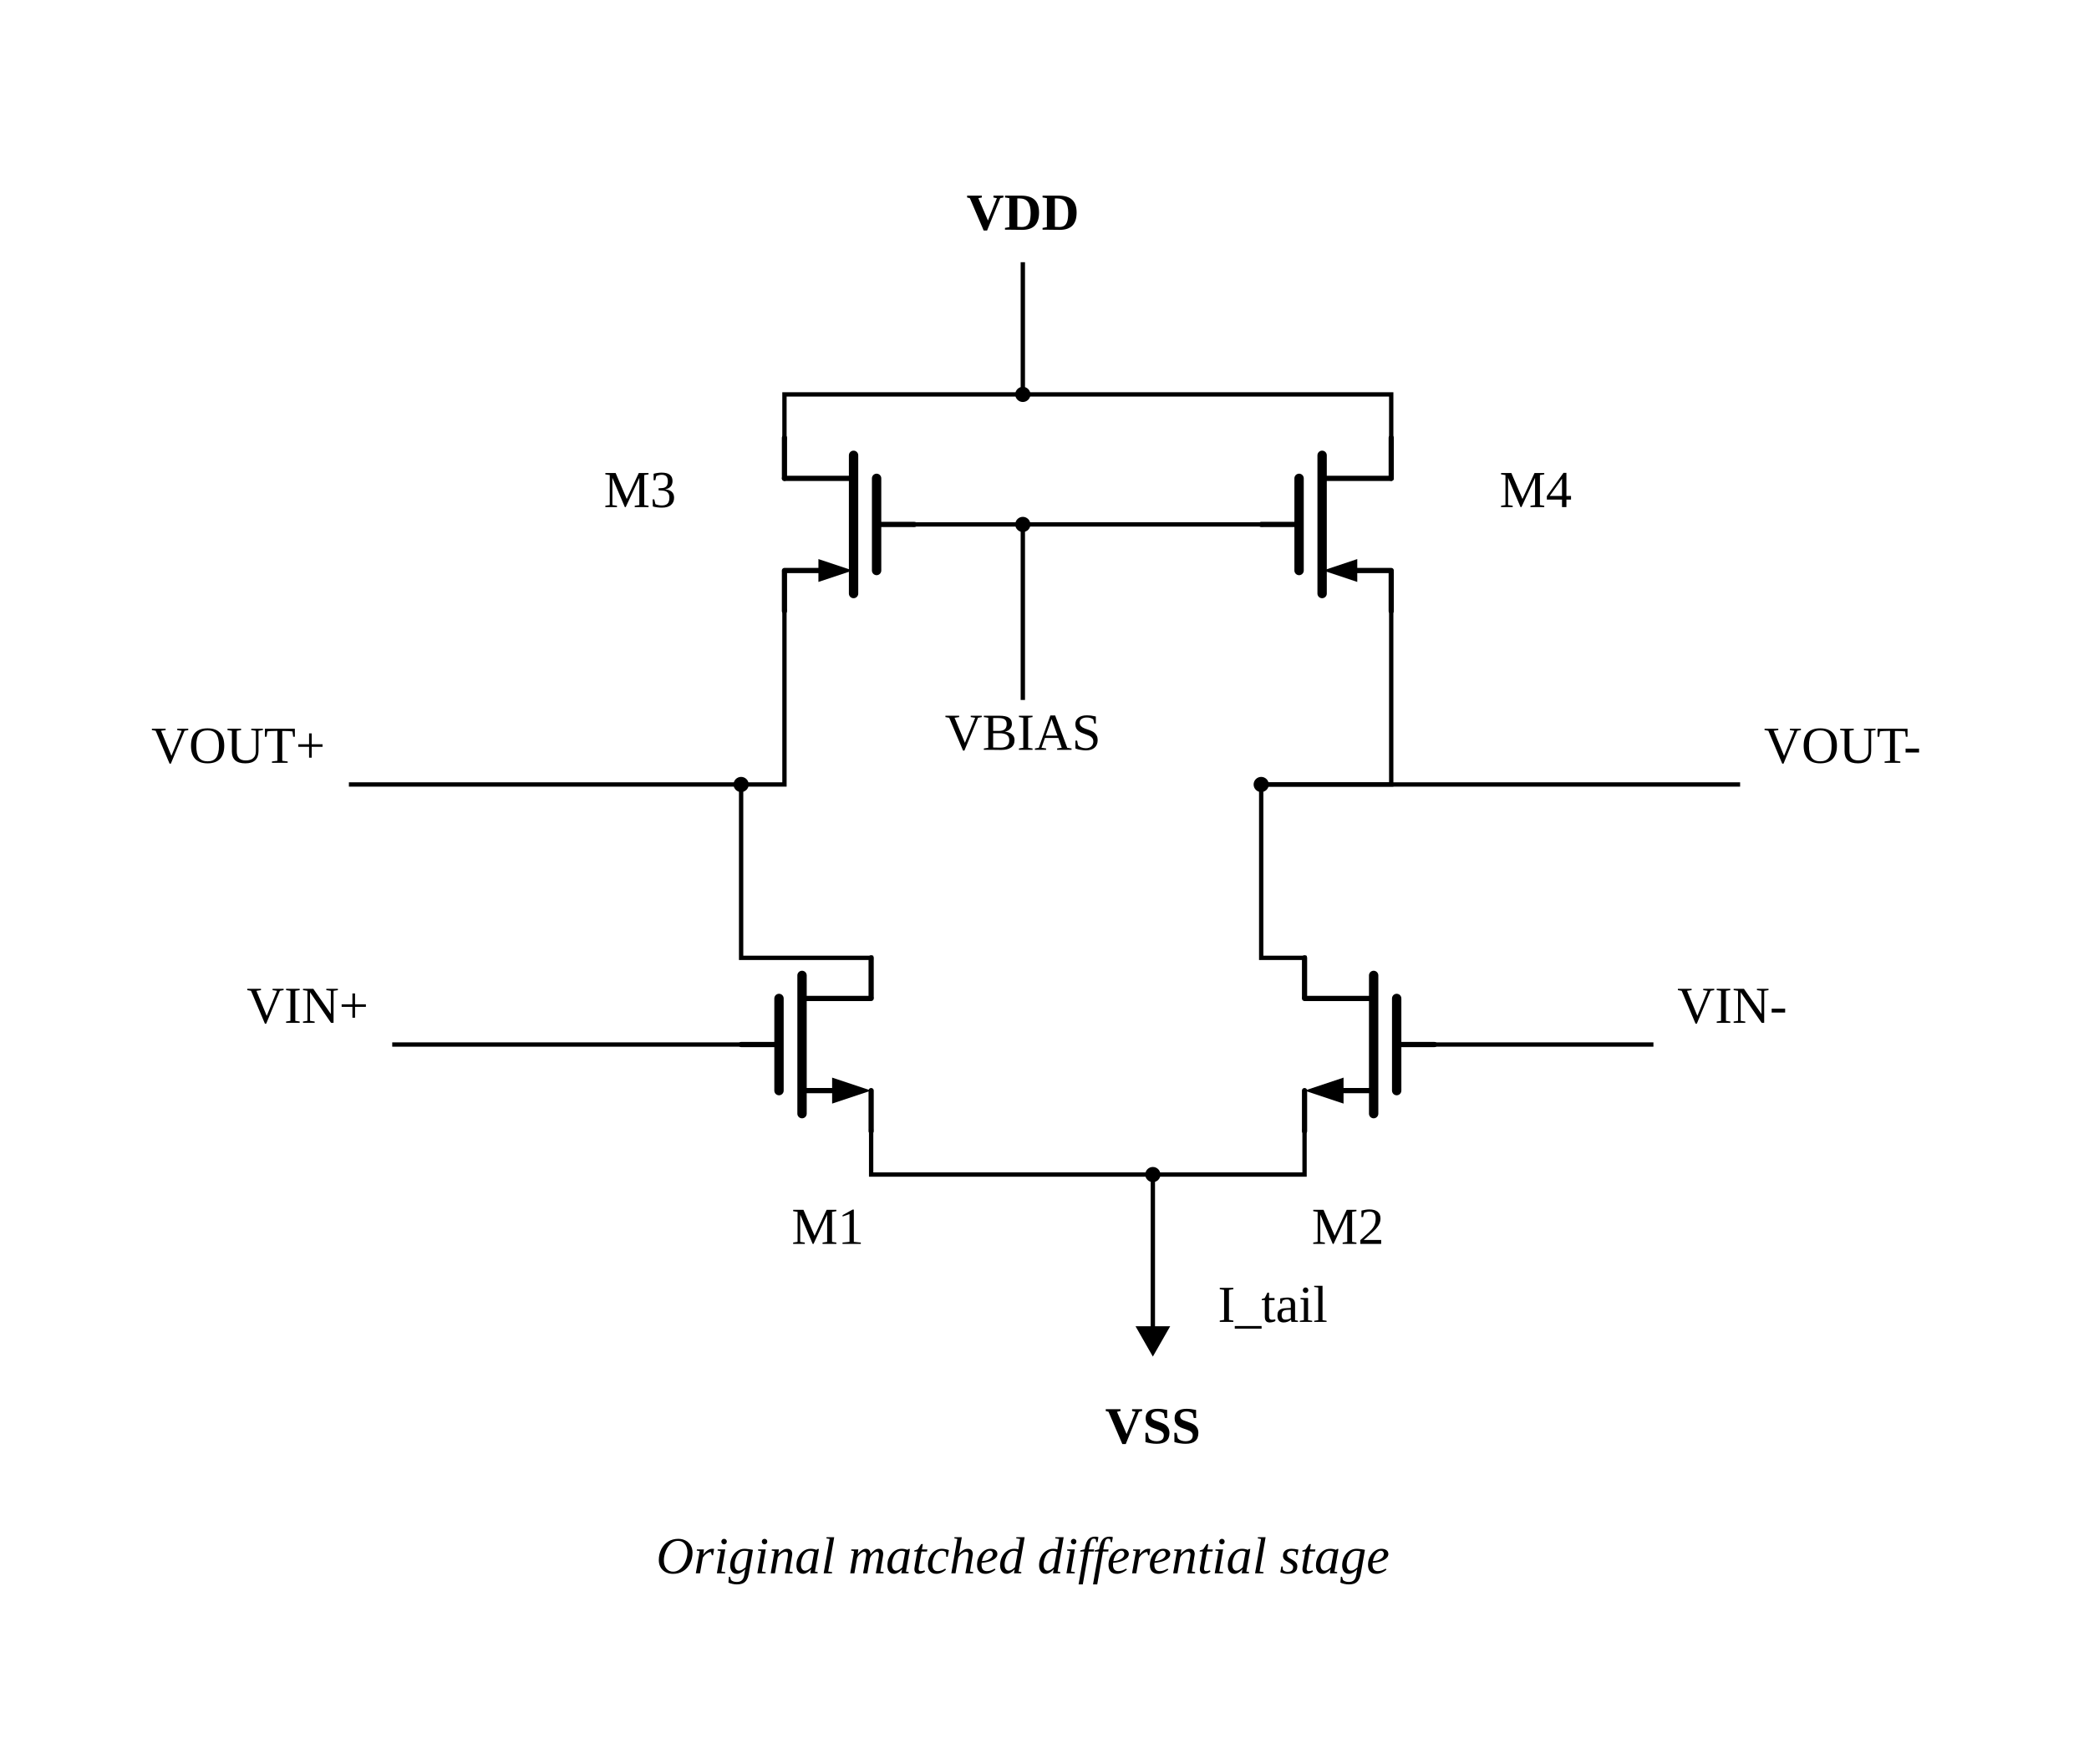
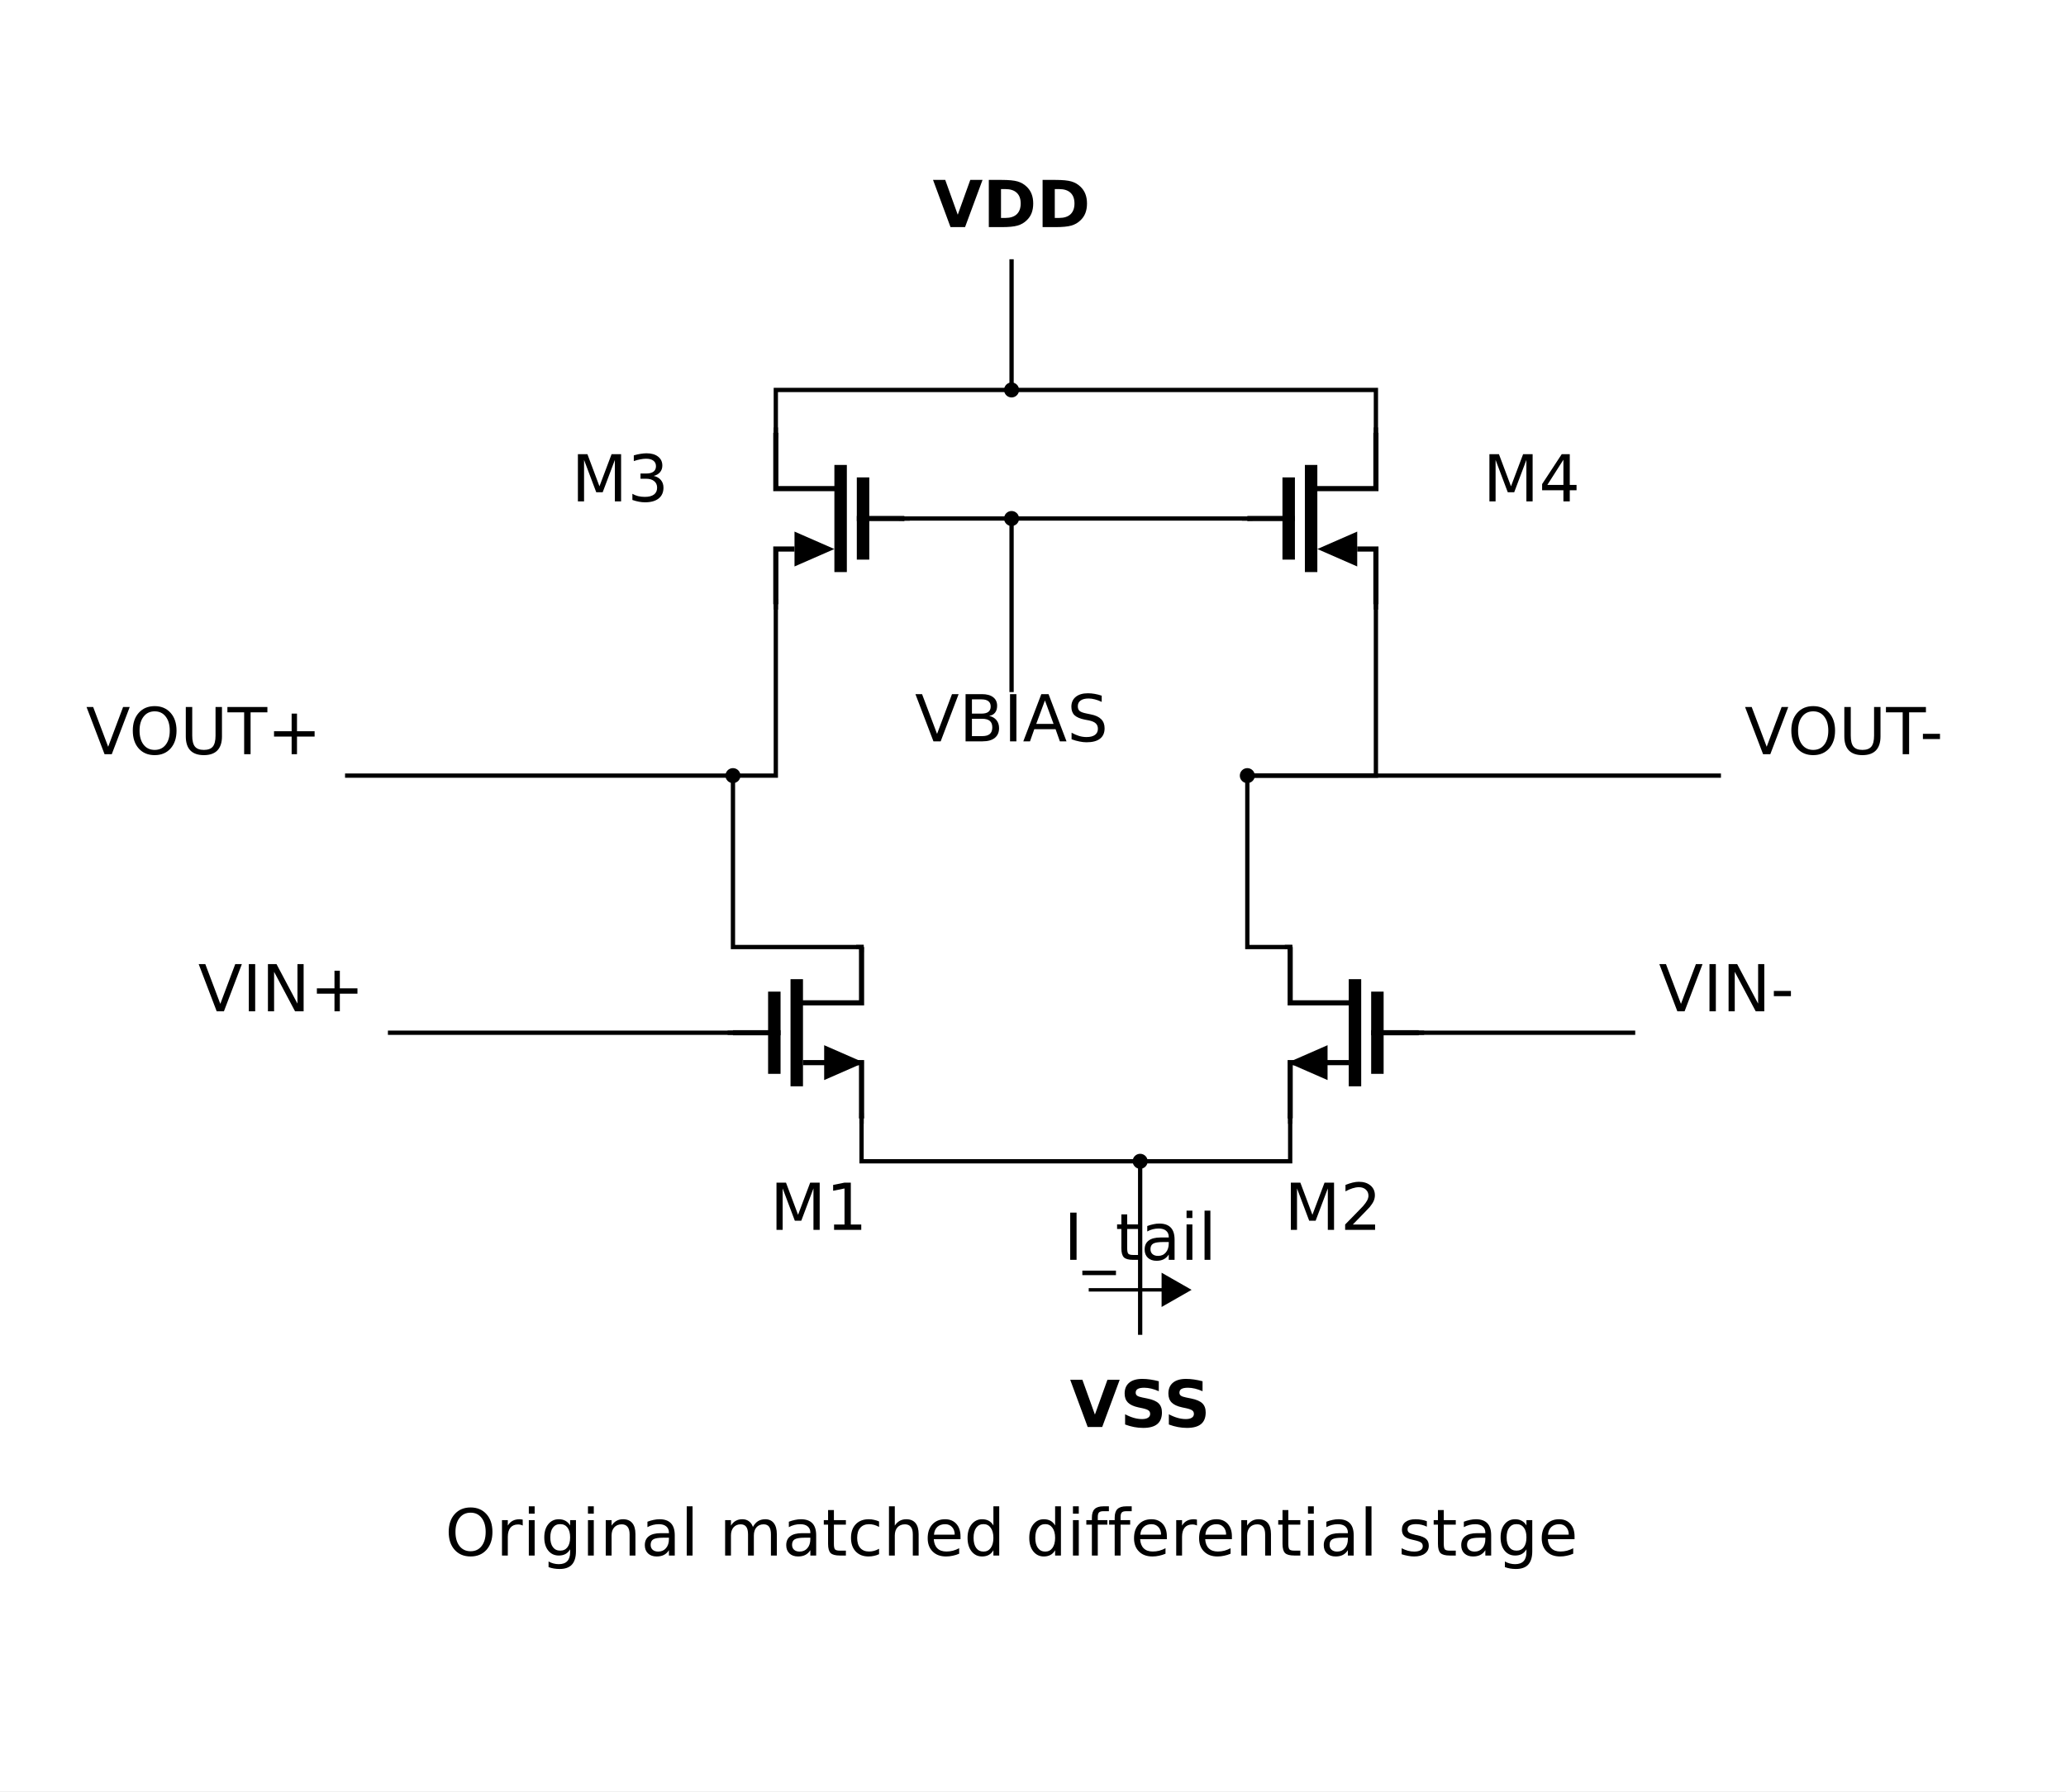
- <svg xmlns="http://www.w3.org/2000/svg" viewBox="-11 -41 482 407" role="img" aria-labelledby="title" data-style-profile="textbook-monochrome-v1">
-   <rect x="-11" y="-41" width="482" height="407" fill="#fff" />
-   <style>text{fill:#000;font-family:Georgia,'Times New Roman',serif;font-size:12px}path,polyline,line,circle{vector-effect:non-scaling-stroke}</style>
+ <svg xmlns="http://www.w3.org/2000/svg" viewBox="-11 -41 482 418" role="img" aria-labelledby="title" data-style-profile="textbook-monochrome-v1">
+   <rect x="-11" y="-41" width="482" height="418" fill="#fff" />
+   <style>text{fill:#000;font-family:'DejaVu Sans',Arial,'Helvetica Neue',Helvetica,sans-serif;font-size:15.116px}path,polyline,line,circle{vector-effect:non-scaling-stroke}</style>
  <g data-layer="formal">
    <g data-layer="routes">
      <polyline data-object-id="route-bias-feed" data-net-id="net-bias" points="225,80 225,120" fill="none" stroke="#000" stroke-width="1" stroke-linecap="square" stroke-linejoin="miter" />
      <polyline data-object-id="route-bias-left" data-net-id="net-bias" points="200,80 225,80" fill="none" stroke="#000" stroke-width="1" stroke-linecap="square" stroke-linejoin="miter" />
+       <path data-role="terminal-miter-bridge" data-route-id="route-bias-left" d="M 199.25 80 L 200 80 L 200.75 80" fill="none" stroke="#000" stroke-width="1" stroke-linecap="square" stroke-linejoin="miter" />
      <polyline data-object-id="route-bias-right" data-net-id="net-bias" points="225,80 280,80" fill="none" stroke="#000" stroke-width="1" stroke-linecap="square" stroke-linejoin="miter" />
+       <path data-role="terminal-miter-bridge" data-route-id="route-bias-right" d="M 280.75 80 L 280 80 L 279.25 80" fill="none" stroke="#000" stroke-width="1" stroke-linecap="square" stroke-linejoin="miter" />
      <polyline data-object-id="route-outn-bottom" data-net-id="net-voutn" points="280,140 280,180 290,180" fill="none" stroke="#000" stroke-width="1" stroke-linecap="square" stroke-linejoin="miter" />
+       <path data-role="terminal-miter-bridge" data-route-id="route-outn-bottom" d="M 290 180.75 L 290 180 L 289.25 180" fill="none" stroke="#000" stroke-width="1" stroke-linecap="square" stroke-linejoin="miter" />
      <polyline data-object-id="route-outn-port" data-net-id="net-voutn" points="280,140 390,140" fill="none" stroke="#000" stroke-width="1" stroke-linecap="square" stroke-linejoin="miter" />
      <polyline data-object-id="route-outn-top" data-net-id="net-voutn" points="310,100 310,140 280,140" fill="none" stroke="#000" stroke-width="1" stroke-linecap="square" stroke-linejoin="miter" />
+       <path data-role="terminal-miter-bridge" data-route-id="route-outn-top" d="M 310 99.25 L 310 100 L 310 100.75" fill="none" stroke="#000" stroke-width="1" stroke-linecap="square" stroke-linejoin="miter" />
      <polyline data-object-id="route-outp-bottom" data-net-id="net-voutp" points="160,140 160,180 190,180" fill="none" stroke="#000" stroke-width="1" stroke-linecap="square" stroke-linejoin="miter" />
+       <path data-role="terminal-miter-bridge" data-route-id="route-outp-bottom" d="M 190 180.75 L 190 180 L 189.25 180" fill="none" stroke="#000" stroke-width="1" stroke-linecap="square" stroke-linejoin="miter" />
      <polyline data-object-id="route-outp-port" data-net-id="net-voutp" points="70,140 160,140" fill="none" stroke="#000" stroke-width="1" stroke-linecap="square" stroke-linejoin="miter" />
      <polyline data-object-id="route-outp-top" data-net-id="net-voutp" points="170,100 170,140 160,140" fill="none" stroke="#000" stroke-width="1" stroke-linecap="square" stroke-linejoin="miter" />
+       <path data-role="terminal-miter-bridge" data-route-id="route-outp-top" d="M 170 99.25 L 170 100 L 170 100.75" fill="none" stroke="#000" stroke-width="1" stroke-linecap="square" stroke-linejoin="miter" />
      <polyline data-object-id="route-vdd-feed" data-net-id="net-vdd" points="225,20 225,50" fill="none" stroke="#000" stroke-width="1" stroke-linecap="square" stroke-linejoin="miter" />
      <polyline data-object-id="route-vdd-left" data-net-id="net-vdd" points="225,50 170,50 170,60" fill="none" stroke="#000" stroke-width="1" stroke-linecap="square" stroke-linejoin="miter" />
+       <path data-role="terminal-miter-bridge" data-route-id="route-vdd-left" d="M 170 60.75 L 170 60 L 170 59.25" fill="none" stroke="#000" stroke-width="1" stroke-linecap="square" stroke-linejoin="miter" />
      <polyline data-object-id="route-vdd-right" data-net-id="net-vdd" points="225,50 310,50 310,60" fill="none" stroke="#000" stroke-width="1" stroke-linecap="square" stroke-linejoin="miter" />
+       <path data-role="terminal-miter-bridge" data-route-id="route-vdd-right" d="M 310 60.75 L 310 60 L 310 59.25" fill="none" stroke="#000" stroke-width="1" stroke-linecap="square" stroke-linejoin="miter" />
      <polyline data-object-id="route-vinn" data-net-id="net-vinn" points="320,200 370,200" fill="none" stroke="#000" stroke-width="1" stroke-linecap="square" stroke-linejoin="miter" />
+       <path data-role="terminal-miter-bridge" data-route-id="route-vinn" d="M 319.25 200 L 320 200 L 320.75 200" fill="none" stroke="#000" stroke-width="1" stroke-linecap="square" stroke-linejoin="miter" />
      <polyline data-object-id="route-vinp" data-net-id="net-vinp" points="80,200 160,200" fill="none" stroke="#000" stroke-width="1" stroke-linecap="square" stroke-linejoin="miter" />
+       <path data-role="terminal-miter-bridge" data-route-id="route-vinp" d="M 160.75 200 L 160 200 L 159.25 200" fill="none" stroke="#000" stroke-width="1" stroke-linecap="square" stroke-linejoin="miter" />
      <polyline data-object-id="route-vss-feed" data-net-id="net-vss" points="255,230 255,270" fill="none" stroke="#000" stroke-width="1" stroke-linecap="square" stroke-linejoin="miter" />
      <polyline data-object-id="route-vss-left" data-net-id="net-vss" points="190,220 190,230 255,230" fill="none" stroke="#000" stroke-width="1" stroke-linecap="square" stroke-linejoin="miter" />
+       <path data-role="terminal-miter-bridge" data-route-id="route-vss-left" d="M 190 219.25 L 190 220 L 190 220.75" fill="none" stroke="#000" stroke-width="1" stroke-linecap="square" stroke-linejoin="miter" />
      <polyline data-object-id="route-vss-right" data-net-id="net-vss" points="290,220 290,230 255,230" fill="none" stroke="#000" stroke-width="1" stroke-linecap="square" stroke-linejoin="miter" />
+       <path data-role="terminal-miter-bridge" data-route-id="route-vss-right" d="M 290 219.25 L 290 220 L 290 220.75" fill="none" stroke="#000" stroke-width="1" stroke-linecap="square" stroke-linejoin="miter" />
    </g>
    <g data-layer="junctions">
      <circle data-object-id="junction-bias" cx="225" cy="80" r="1.75" fill="#000" />
      <circle data-object-id="junction-outn" cx="280" cy="140" r="1.75" fill="#000" />
      <circle data-object-id="junction-outp" cx="160" cy="140" r="1.75" fill="#000" />
      <circle data-object-id="junction-vdd" cx="225" cy="50" r="1.75" fill="#000" />
      <circle data-object-id="junction-vss" cx="255" cy="230" r="1.75" fill="#000" />
    </g>
    <g data-layer="symbols">
      <g data-object-id="M1" data-symbol-id="nmos">
        <g transform="translate(180 200) rotate(0)">
          <g fill="none" stroke="#000" stroke-width="1" stroke-linecap="square" stroke-linejoin="miter">
-             <line x1="-5.755" y1="-10.63" x2="10" y2="-10.63" stroke-width="1.2" stroke-linecap="round" stroke-linejoin="round" />
-             <line x1="-5.945" y1="-15.945" x2="-5.945" y2="15.945" stroke-width="2.16" stroke-linecap="round" stroke-linejoin="round" />
-             <line x1="-11.26" y1="-10.63" x2="-11.26" y2="10.63" stroke-width="2.16" stroke-linecap="round" stroke-linejoin="round" />
-             <line x1="10" y1="10.63" x2="10" y2="20" stroke-width="1.2" stroke-linecap="round" stroke-linejoin="round" />
-             <line x1="-11.26" y1="0" x2="-20" y2="0" stroke-width="1.2" stroke-linecap="round" stroke-linejoin="round" />
-             <line x1="10" y1="-10.913" x2="10" y2="-20" stroke-width="1.2" stroke-linecap="round" stroke-linejoin="round" />
-             <line x1="-5.564" y1="10.63" x2="1" y2="10.63" stroke-width="1.2" stroke-linecap="round" stroke-linejoin="round" />
-             <polygon points="10,10.63 1,13.63 1,7.63" fill="#000" stroke="none" />
+             <polyline points="-4.244,-6.977 10,-6.977 10,-20" stroke-width="1.2" stroke-linecap="butt" stroke-linejoin="miter" />
+             <polygon points="-11.802,-9.593 -11.802,9.593 -8.895,9.593 -8.895,-9.593" fill="#000" stroke="none" />
+             <polygon points="-6.57,-12.5 -6.57,12.5 -3.663,12.5 -3.663,-12.5" fill="#000" stroke="none" />
+             <line x1="-8.895" y1="0" x2="-20" y2="0" stroke-width="1.2" stroke-linecap="butt" stroke-linejoin="miter" />
+             <polyline points="-3.663,6.977 10,6.977 10,20" stroke-width="1.2" stroke-linecap="butt" stroke-linejoin="miter" />
+             <polygon points="10.581,6.977 1.279,2.907 1.279,11.047" fill="#000" stroke="none" />
          </g>
        </g>
      </g>
      <g data-object-id="M2" data-symbol-id="nmos">
        <g transform="translate(300 200) rotate(0) scale(-1 1)">
          <g fill="none" stroke="#000" stroke-width="1" stroke-linecap="square" stroke-linejoin="miter">
-             <line x1="-5.755" y1="-10.63" x2="10" y2="-10.63" stroke-width="1.2" stroke-linecap="round" stroke-linejoin="round" />
-             <line x1="-5.945" y1="-15.945" x2="-5.945" y2="15.945" stroke-width="2.16" stroke-linecap="round" stroke-linejoin="round" />
-             <line x1="-11.26" y1="-10.63" x2="-11.26" y2="10.63" stroke-width="2.16" stroke-linecap="round" stroke-linejoin="round" />
-             <line x1="10" y1="10.63" x2="10" y2="20" stroke-width="1.2" stroke-linecap="round" stroke-linejoin="round" />
-             <line x1="-11.26" y1="0" x2="-20" y2="0" stroke-width="1.2" stroke-linecap="round" stroke-linejoin="round" />
-             <line x1="10" y1="-10.913" x2="10" y2="-20" stroke-width="1.2" stroke-linecap="round" stroke-linejoin="round" />
-             <line x1="-5.564" y1="10.63" x2="1" y2="10.63" stroke-width="1.2" stroke-linecap="round" stroke-linejoin="round" />
-             <polygon points="10,10.63 1,13.63 1,7.63" fill="#000" stroke="none" />
+             <polyline points="-4.244,-6.977 10,-6.977 10,-20" stroke-width="1.2" stroke-linecap="butt" stroke-linejoin="miter" />
+             <polygon points="-11.802,-9.593 -11.802,9.593 -8.895,9.593 -8.895,-9.593" fill="#000" stroke="none" />
+             <polygon points="-6.57,-12.5 -6.57,12.5 -3.663,12.5 -3.663,-12.5" fill="#000" stroke="none" />
+             <line x1="-8.895" y1="0" x2="-20" y2="0" stroke-width="1.2" stroke-linecap="butt" stroke-linejoin="miter" />
+             <polyline points="-3.663,6.977 10,6.977 10,20" stroke-width="1.2" stroke-linecap="butt" stroke-linejoin="miter" />
+             <polygon points="10.581,6.977 1.279,2.907 1.279,11.047" fill="#000" stroke="none" />
          </g>
        </g>
      </g>
      <g data-object-id="M3" data-symbol-id="pmos">
        <g transform="translate(180 80) rotate(180)">
          <g fill="none" stroke="#000" stroke-width="1" stroke-linecap="square" stroke-linejoin="miter">
-             <line x1="-5.564" y1="10.63" x2="10" y2="10.63" stroke-width="1.2" stroke-linecap="round" stroke-linejoin="round" />
-             <line x1="-5.945" y1="-15.945" x2="-5.945" y2="15.945" stroke-width="2.16" stroke-linecap="round" stroke-linejoin="round" />
-             <line x1="-11.26" y1="-10.63" x2="-11.26" y2="10.63" stroke-width="2.16" stroke-linecap="round" stroke-linejoin="round" />
-             <line x1="10" y1="10.63" x2="10" y2="20" stroke-width="1.2" stroke-linecap="round" stroke-linejoin="round" />
-             <line x1="-11.26" y1="0" x2="-20" y2="0" stroke-width="1.2" stroke-linecap="round" stroke-linejoin="round" />
-             <line x1="10" y1="-10.913" x2="10" y2="-20" stroke-width="1.2" stroke-linecap="round" stroke-linejoin="round" />
-             <line x1="1.805" y1="-10.63" x2="10" y2="-10.63" stroke-width="1.2" stroke-linecap="round" stroke-linejoin="round" />
-             <polygon points="-5.755,-10.63 2.165,-7.99 2.165,-13.27" fill="#000" stroke="none" />
+             <polyline points="-4.244,6.977 10,6.977 10,20" stroke-width="1.2" stroke-linecap="butt" stroke-linejoin="miter" />
+             <polygon points="-11.802,-9.593 -11.802,9.593 -8.895,9.593 -8.895,-9.593" fill="#000" stroke="none" />
+             <polygon points="-6.57,-12.5 -6.57,12.5 -3.663,12.5 -3.663,-12.5" fill="#000" stroke="none" />
+             <line x1="-8.895" y1="0" x2="-20" y2="0" stroke-width="1.2" stroke-linecap="butt" stroke-linejoin="miter" />
+             <polyline points="5.64,-7.122 10,-7.122 10,-20" stroke-width="1.2" stroke-linecap="butt" stroke-linejoin="miter" />
+             <polygon points="-3.663,-7.122 5.64,-11.192 5.64,-3.052" fill="#000" stroke="none" />
          </g>
        </g>
      </g>
      <g data-object-id="M4" data-symbol-id="pmos">
        <g transform="translate(300 80) rotate(180) scale(-1 1)">
          <g fill="none" stroke="#000" stroke-width="1" stroke-linecap="square" stroke-linejoin="miter">
-             <line x1="-5.564" y1="10.63" x2="10" y2="10.63" stroke-width="1.2" stroke-linecap="round" stroke-linejoin="round" />
-             <line x1="-5.945" y1="-15.945" x2="-5.945" y2="15.945" stroke-width="2.16" stroke-linecap="round" stroke-linejoin="round" />
-             <line x1="-11.26" y1="-10.63" x2="-11.26" y2="10.63" stroke-width="2.16" stroke-linecap="round" stroke-linejoin="round" />
-             <line x1="10" y1="10.63" x2="10" y2="20" stroke-width="1.2" stroke-linecap="round" stroke-linejoin="round" />
-             <line x1="-11.26" y1="0" x2="-20" y2="0" stroke-width="1.2" stroke-linecap="round" stroke-linejoin="round" />
-             <line x1="10" y1="-10.913" x2="10" y2="-20" stroke-width="1.2" stroke-linecap="round" stroke-linejoin="round" />
-             <line x1="1.805" y1="-10.63" x2="10" y2="-10.63" stroke-width="1.2" stroke-linecap="round" stroke-linejoin="round" />
-             <polygon points="-5.755,-10.63 2.165,-7.99 2.165,-13.27" fill="#000" stroke="none" />
+             <polyline points="-4.244,6.977 10,6.977 10,20" stroke-width="1.2" stroke-linecap="butt" stroke-linejoin="miter" />
+             <polygon points="-11.802,-9.593 -11.802,9.593 -8.895,9.593 -8.895,-9.593" fill="#000" stroke="none" />
+             <polygon points="-6.57,-12.5 -6.57,12.5 -3.663,12.5 -3.663,-12.5" fill="#000" stroke="none" />
+             <line x1="-8.895" y1="0" x2="-20" y2="0" stroke-width="1.2" stroke-linecap="butt" stroke-linejoin="miter" />
+             <polyline points="5.64,-7.122 10,-7.122 10,-20" stroke-width="1.2" stroke-linecap="butt" stroke-linejoin="miter" />
+             <polygon points="-3.663,-7.122 5.64,-11.192 5.64,-3.052" fill="#000" stroke="none" />
          </g>
        </g>
      </g>
    </g>
    <g data-layer="annotations">
-       <g data-object-id="annotation-tail" data-kind="current" data-attached-object-id="net-vss">
-         <g transform="rotate(90 255 260)">
+       <g data-object-id="annotation-tail" data-kind="route-marker" data-attached-object-id="net-vss">
+         <g transform="rotate(0 255 260)">
          <line x1="243" y1="260" x2="265" y2="260" stroke="#000" stroke-width="0.8" />
          <polygon points="267,260 260,256 260,264" fill="#000" />
        </g>
-         <text x="270" y="264" text-anchor="start">I_tail</text>
+         <text x="255" y="253" text-anchor="middle">I_tail</text>
      </g>
-       <text data-object-id="caption" data-kind="figure-caption" x="225" y="322" text-anchor="middle" transform="rotate(0 225 322)" font-style="italic">Original matched differential stage</text>
      <text data-object-id="label-bias" data-kind="net-label" data-attached-object-id="port-bias" x="225" y="132" text-anchor="middle" transform="rotate(0 225 132)">VBIAS</text>
      <text data-object-id="label-m1" data-kind="instance-label" data-attached-object-id="M1" x="180" y="246" text-anchor="middle" transform="rotate(0 180 246)">M1</text>
      <text data-object-id="label-m2" data-kind="instance-label" data-attached-object-id="M2" x="300" y="246" text-anchor="middle" transform="rotate(0 300 246)">M2</text>
      <text data-object-id="label-m3" data-kind="instance-label" data-attached-object-id="M3" x="145" y="76" text-anchor="end" transform="rotate(0 145 76)">M3</text>
      <text data-object-id="label-m4" data-kind="instance-label" data-attached-object-id="M4" x="335" y="76" text-anchor="start" transform="rotate(0 335 76)">M4</text>
      <text data-object-id="label-outn" data-kind="net-label" data-attached-object-id="port-voutn" x="396" y="135" text-anchor="start" transform="rotate(0 396 135)">VOUT-</text>
      <text data-object-id="label-outp" data-kind="net-label" data-attached-object-id="port-voutp" x="64" y="135" text-anchor="end" transform="rotate(0 64 135)">VOUT+</text>
      <text data-object-id="label-vdd" data-kind="power-label" data-attached-object-id="port-vdd" x="225" y="12" text-anchor="middle" transform="rotate(0 225 12)" font-weight="bold">VDD</text>
      <text data-object-id="label-vinn" data-kind="net-label" data-attached-object-id="port-vinn" x="376" y="195" text-anchor="start" transform="rotate(0 376 195)">VIN-</text>
      <text data-object-id="label-vinp" data-kind="net-label" data-attached-object-id="port-vinp" x="74" y="195" text-anchor="end" transform="rotate(0 74 195)">VIN+</text>
      <text data-object-id="label-vss" data-kind="power-label" data-attached-object-id="port-vss" x="255" y="292" text-anchor="middle" transform="rotate(0 255 292)" font-weight="bold">VSS</text>
    </g>
+     <g data-layer="drafting">
+       <text data-object-id="caption" data-kind="draft-text" x="225" y="322" text-anchor="middle" transform="rotate(0 225 322)" font-size="14" font-weight="normal" font-style="normal">Original matched differential stage</text>
+     </g>
  </g>
</svg>
